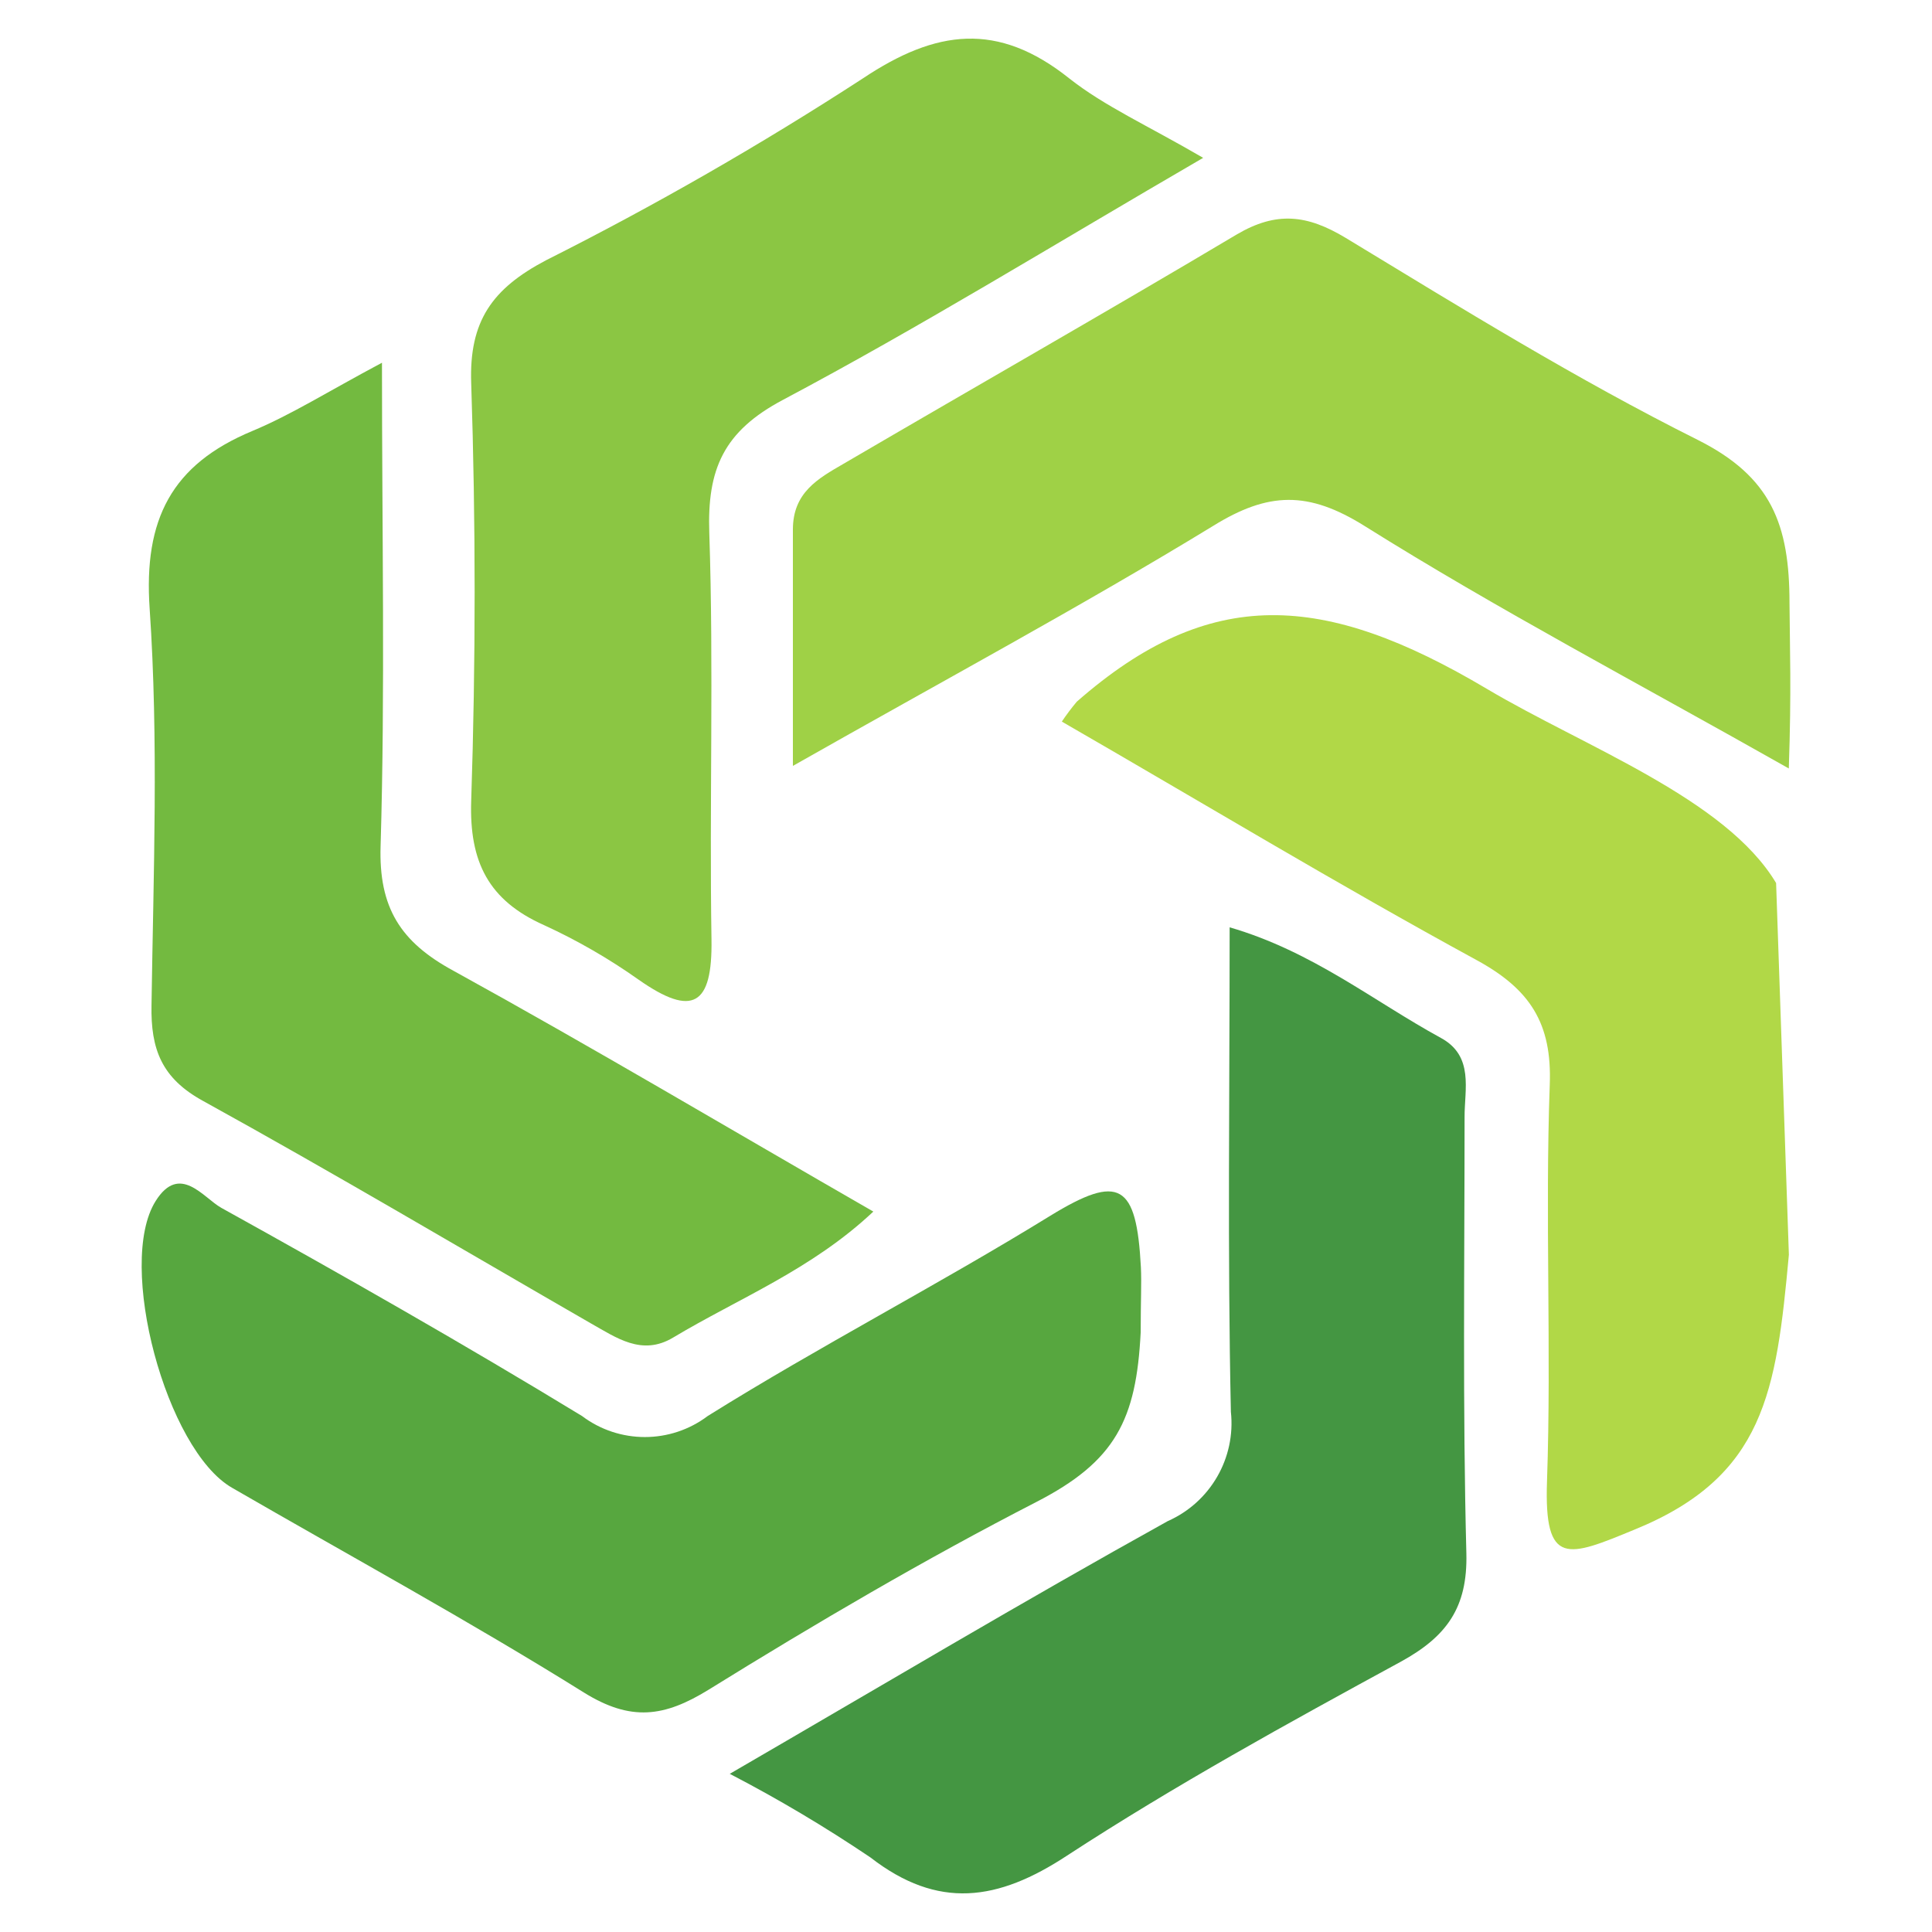
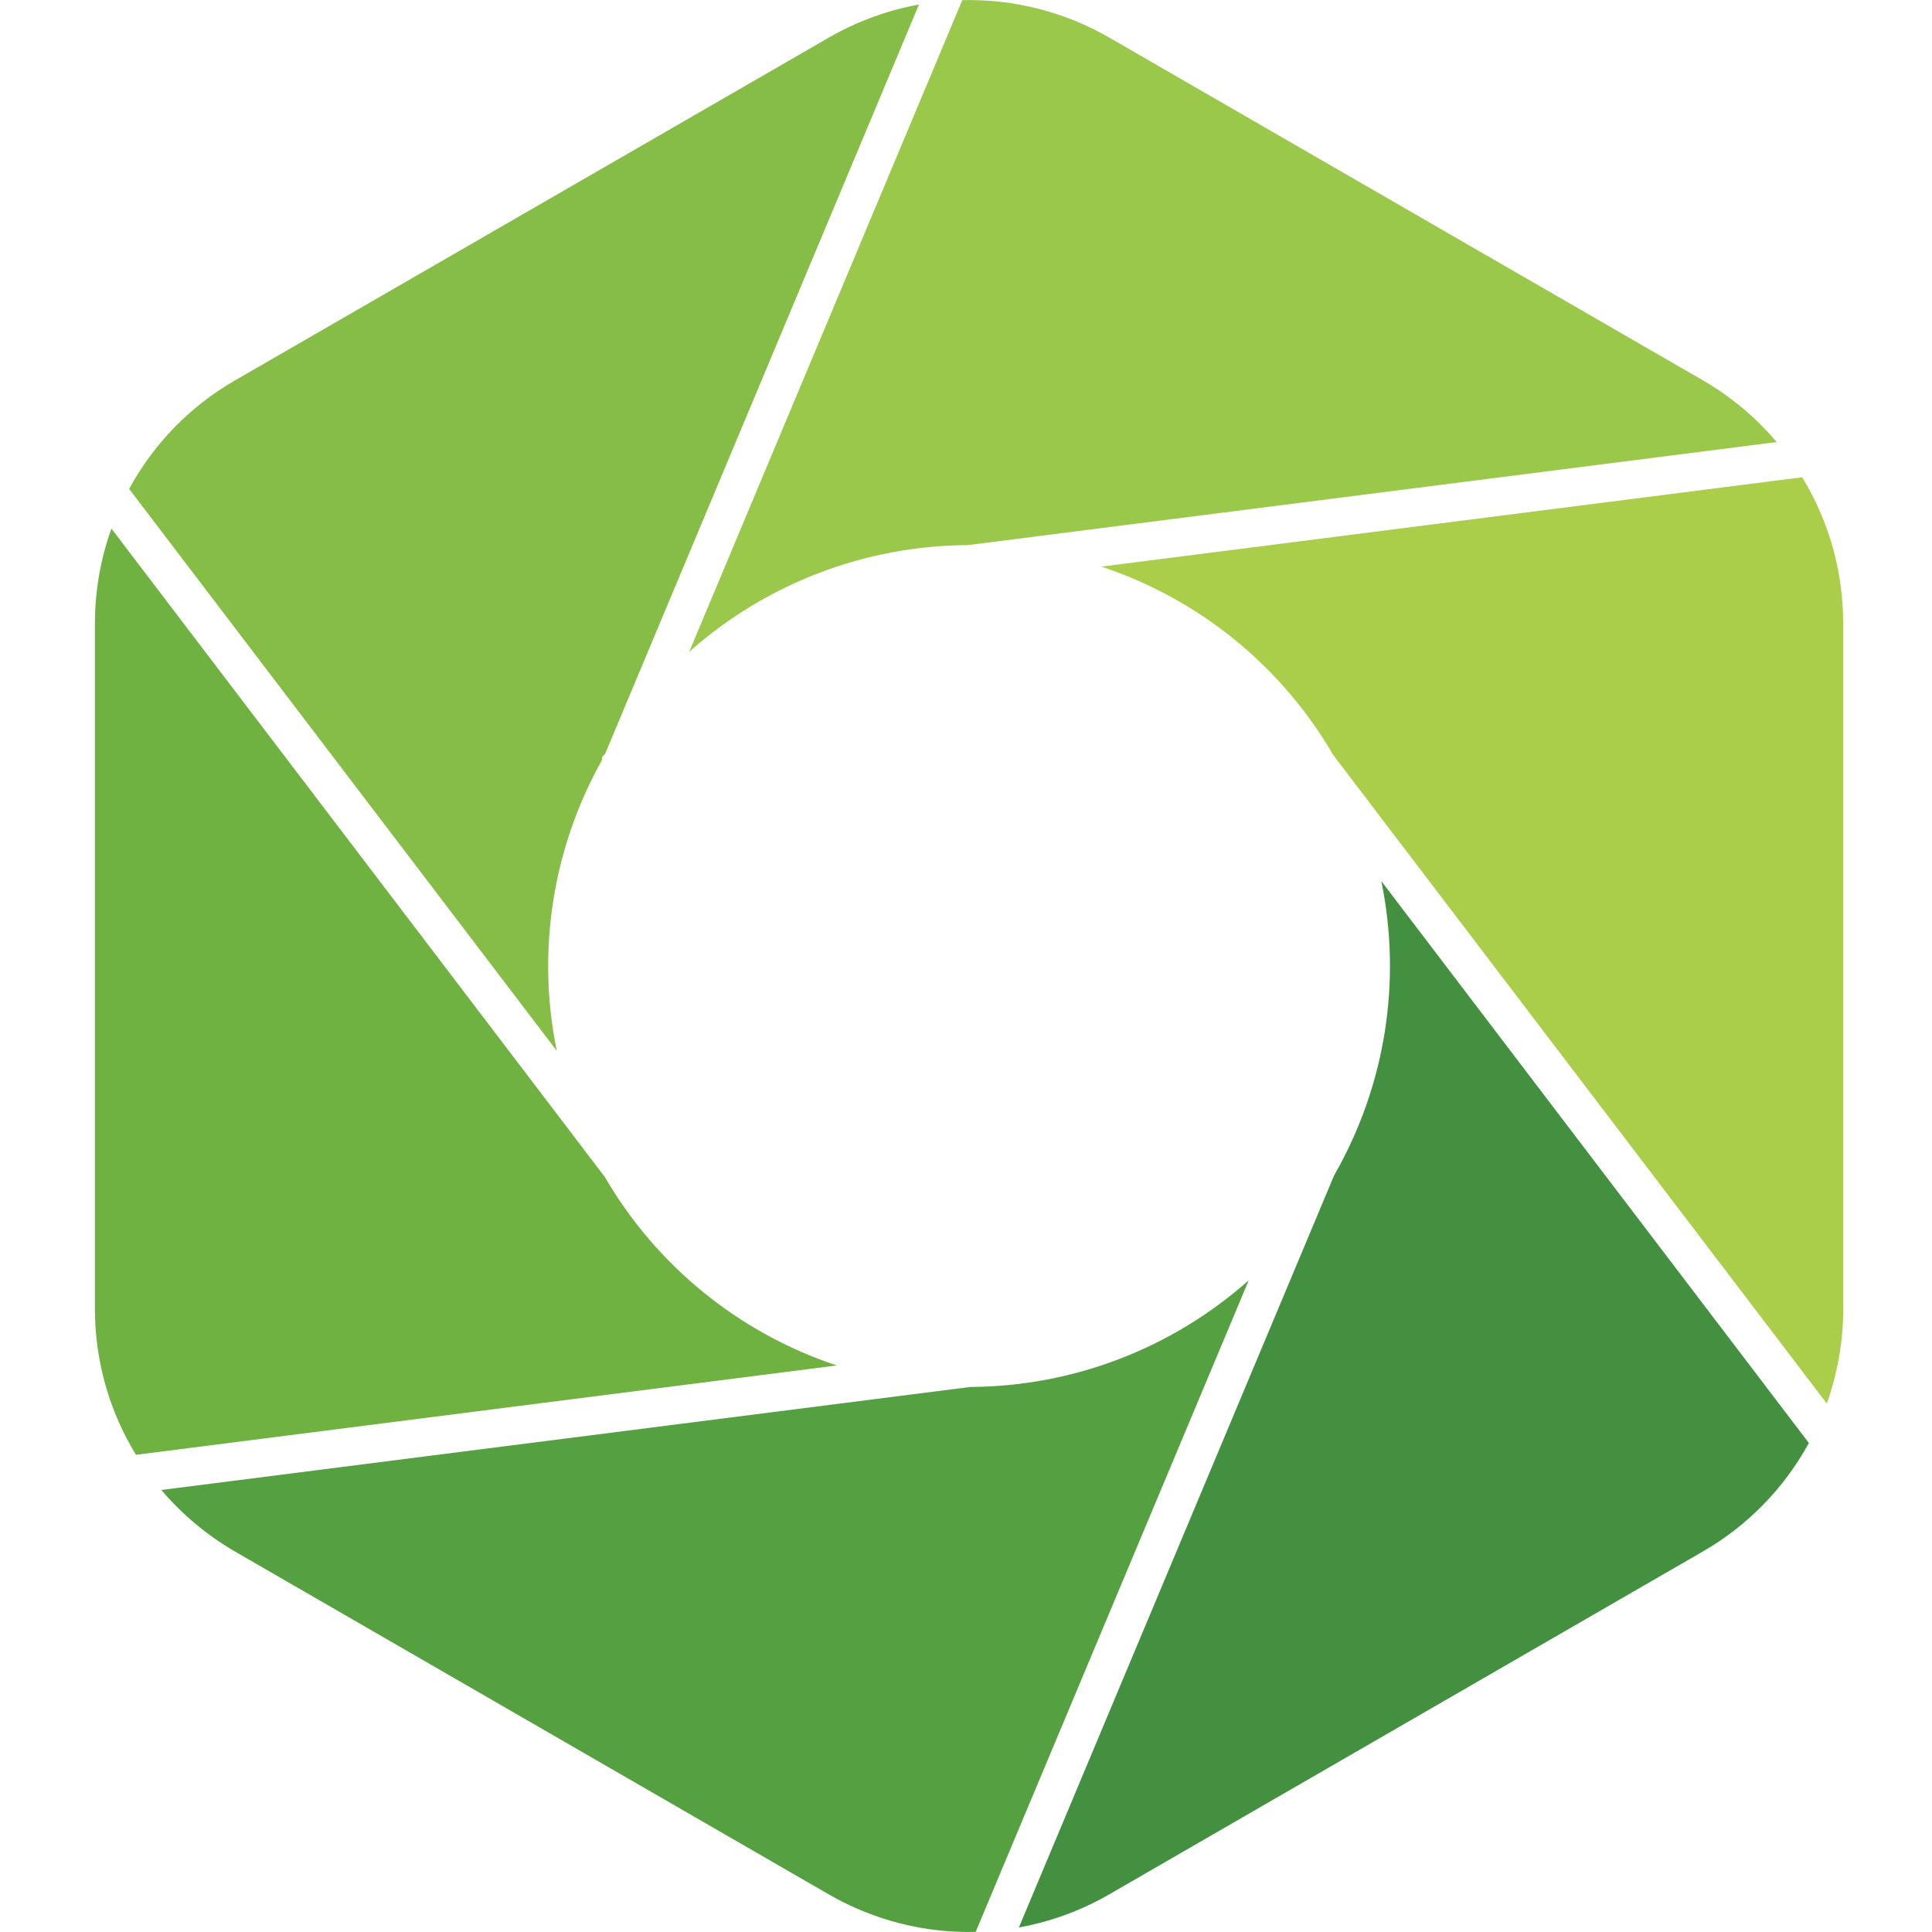
- <svg xmlns="http://www.w3.org/2000/svg" t="1696935060689" class="icon" viewBox="0 0 1024 1024" version="1.1" p-id="2496" width="200" height="200">
-   <path d="M948.142 665.027c-6.663 72.417-12.743 117.491-81.665 145.636-35.462 14.636-48.133 20.025-46.531-25.595 2.403-69.978-1.092-140.174 1.456-210.079 1.274-32.768-10.559-50.718-38.703-66.082-73.874-40.268-145.526-83.558-219.91-126.448 2.439-3.641 5.097-7.173 7.937-10.559 70.56-61.822 130.817-58.145 217.252-6.845 51.992 30.875 126.594 58.181 153.391 102.964" fill="#B1D847" p-id="2497" />
-   <path d="M386.79 940.169c80.609-46.785 155.757-91.568 232.143-133.948 22.574-9.976 36.118-33.423 33.46-57.927-1.82-84.287-0.655-167.845-0.655-256.792 43.909 12.743 76.204 39.103 111.957 58.618 17.731 9.648 12.452 27.379 12.561 42.125 0 77.005-1.056 154.155 0.947 231.051 0.728 28.872-10.559 44.164-34.698 57.417-59.856 32.586-119.785 65.536-176.874 102.746-36.809 24.248-68.449 28.763-104.239 1.056a757.851 757.851 0 0 0-74.602-44.346z" fill="#449642" p-id="2498" />
-   <path d="M948.142 407.324c-80.609-45.62-154.264-84.287-224.861-128.523-29.855-18.678-50.972-18.241-80.391 0-69.869 42.635-142.031 81.41-222.64 127.14v-125.247c0-19.624 13.18-26.979 26.906-34.916 69.323-40.56 139.264-80.391 208.259-121.46 21.117-12.452 37.392-10.559 57.854 1.784 61.313 37.21 122.48 75.002 186.559 107.042 39.03 19.588 48.642 44.783 48.642 86.508 0.182 24.976 1.056 46.239-0.364 87.673z" fill="#9FD146" p-id="2499" />
-   <path d="M637.72 83.649c-79.772 46.349-149.932 89.639-222.64 128.232-31.676 16.748-40.305 36.882-39.14 70.597 2.403 71.835 0 143.815 1.165 215.65 0.51 34.588-9.83 41.324-38.63 21.117a312.024 312.024 0 0 0-50.135-28.909c-29.309-13.071-39.686-33.387-38.593-65.936a3363.235 3363.235 0 0 0 0-221.293c-1.165-32.95 11.178-50.135 39.54-65.099a1762.299 1762.299 0 0 0 168.1-96.484c38.739-25.85 71.434-30.183 109.299 0 18.787 14.818 41.506 24.94 70.997 42.125z" fill="#8BC643" p-id="2500" />
-   <path d="M604.588 706.132c-2.33 46.349-13.289 68.376-55.414 90.003-59.164 30.438-116.8 64.262-173.452 99.36-23.666 14.636-41.36 17.039-66.264 1.566-60.985-38.047-124.191-72.49-186.45-108.498-34.953-20.025-61.422-118.693-40.523-151.971 12.743-20.316 25.341-1.675 34.843 3.604 64.335 35.681 128.305 72.053 191.147 110.319a55.342 55.342 0 0 0 66.628 0c59.492-37.137 122.079-69.468 181.571-106.132 36.627-22.428 45.693-17.076 48.023 27.307 0.4 8.629-0.109 17.476-0.109 34.443z" fill="#57A73F" p-id="2501" />
-   <path d="M202.452 192.257c0 91.568 1.711 173.852-0.728 256.064-1.056 32.768 10.559 50.972 38.521 66.155 73.837 40.669 145.927 83.558 222.64 127.686-32.732 30.802-71.361 45.948-106.168 66.81-16.566 9.903-30.074 0-43.763-7.682-68.376-39.394-136.242-79.663-205.346-117.783-21.955-12.015-27.744-27.416-27.307-50.681 1.019-69.905 3.787-140.465-0.983-210.225-3.277-47.332 11.614-76.386 54.468-94.19 20.68-8.629 39.759-20.753 68.667-36.154z" fill="#73BA40" p-id="2502" />
+ <svg xmlns="http://www.w3.org/2000/svg" t="1734497047520" class="icon" viewBox="0 0 1024 1024" version="1.1" p-id="2364" width="128" height="128">
+   <path d="M514.284 735.115L85.501 789.718a150.778 150.778 0 0 0 39.115 32.664l314.688 181.702c23.807 13.695 50.635 20.53 77.821 19.865l21.017-50.174 123.72-295.207a223.735 223.735 0 0 1-147.681 56.548h0.051z" fill="#55A040" p-id="2365" />
+   <path d="M540.036 1021.594a148.244 148.244 0 0 0 47.87-17.535l314.663-181.753a148.295 148.295 0 0 0 56.164-57.495L732.131 467.017a222.89 222.89 0 0 1-24.498 155.027l-0.563 1.024-108.053 257.782-58.98 140.743z" fill="#439041" p-id="2366" />
+   <path d="M976.908 693.671V330.319a147.962 147.962 0 0 0-21.734-77.36l-371.441 47.358a223.377 223.377 0 0 1 122.722 99.529l0.41 0.614 261.366 343.436a150.42 150.42 0 0 0 8.729-50.174l-0.051-0.051z" fill="#AACE4A" p-id="2367" />
+   <path d="M902.62 201.607L587.957 19.931a148.96 148.96 0 0 0-77.923-19.865L365.297 345.473a223.735 223.735 0 0 1 147.655-56.548l428.732-54.628a149.626 149.626 0 0 0-39.064-32.69z" fill="#9AC84B" p-id="2368" />
+   <path d="M439.279 19.931L124.59 201.607a147.271 147.271 0 0 0-56.139 57.521l226.653 297.844a223.428 223.428 0 0 1 23.961-154.131v-1.536l1.613-1.664 51.326-122.491L487.072 2.396a149.293 149.293 0 0 0-47.793 17.535z" fill="#86BD47" p-id="2369" />
+   <path d="M59.057 280.145a149.191 149.191 0 0 0-8.755 50.174v363.352c0 27.442 7.501 54.065 21.759 77.411l371.441-47.358a223.94 223.94 0 0 1-122.926-99.887l-85.117-111.868-176.454-231.876 0.051 0.051z" fill="#70B242" p-id="2370" />
</svg>
